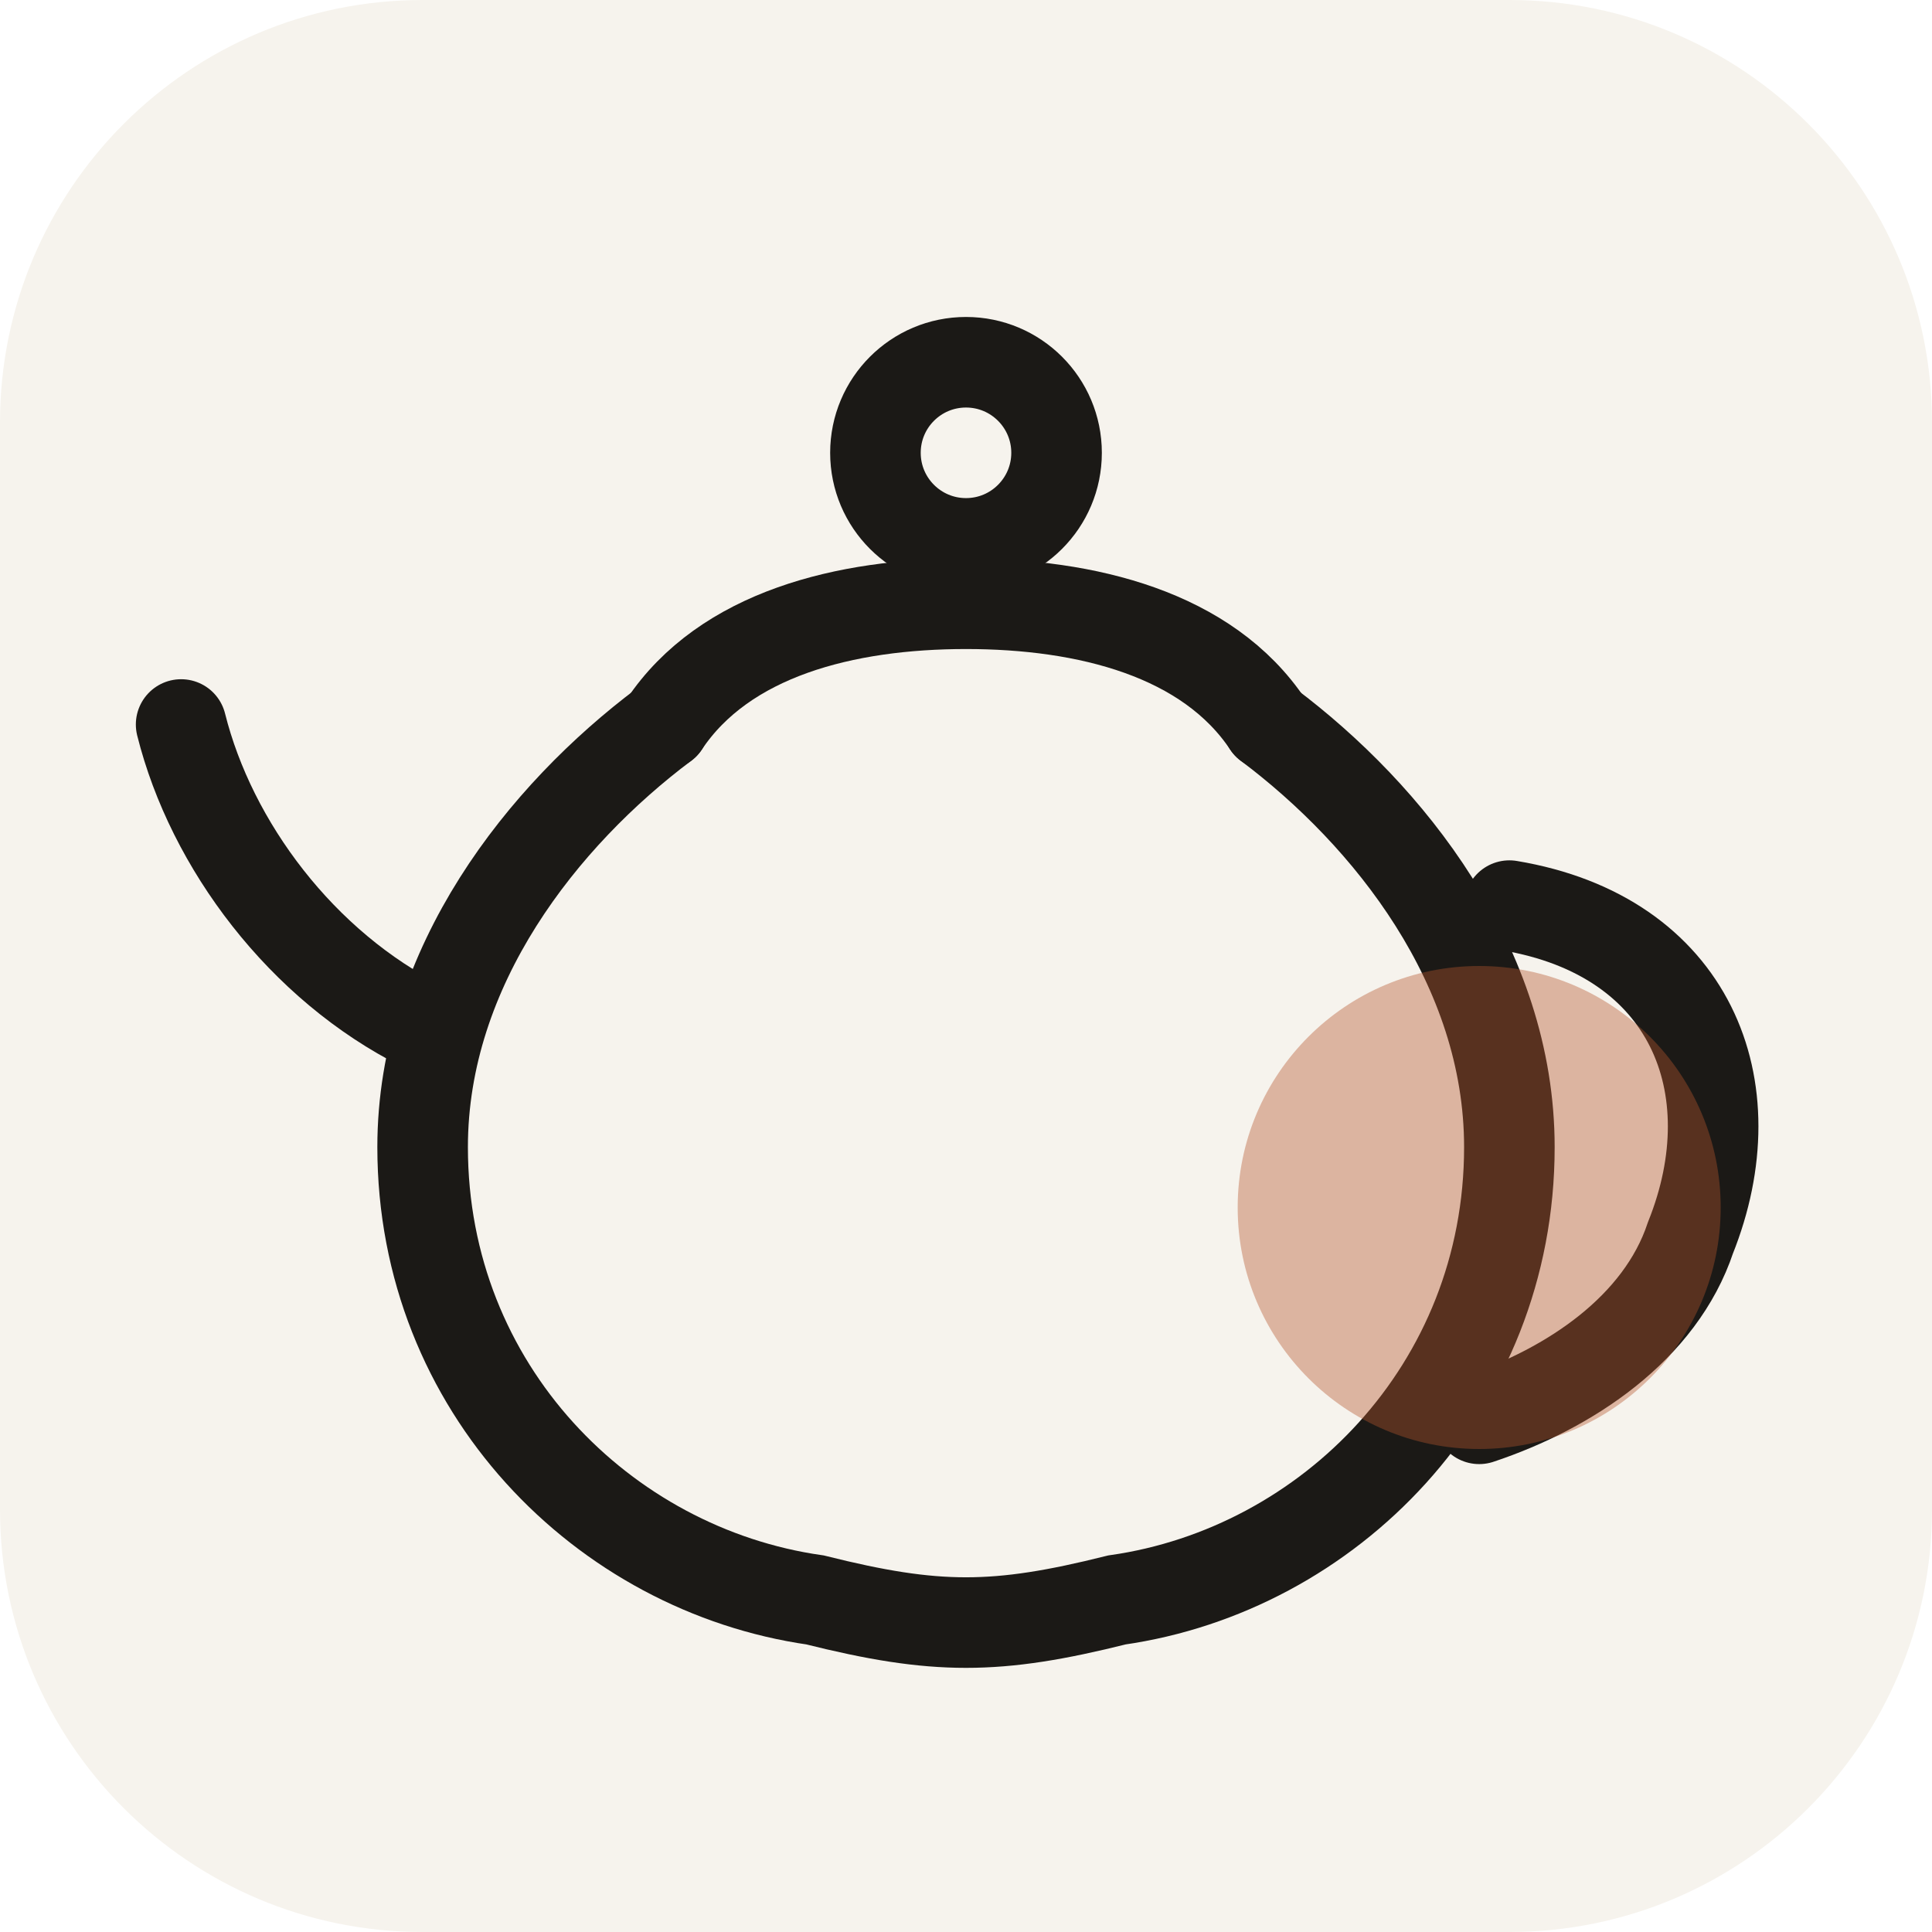
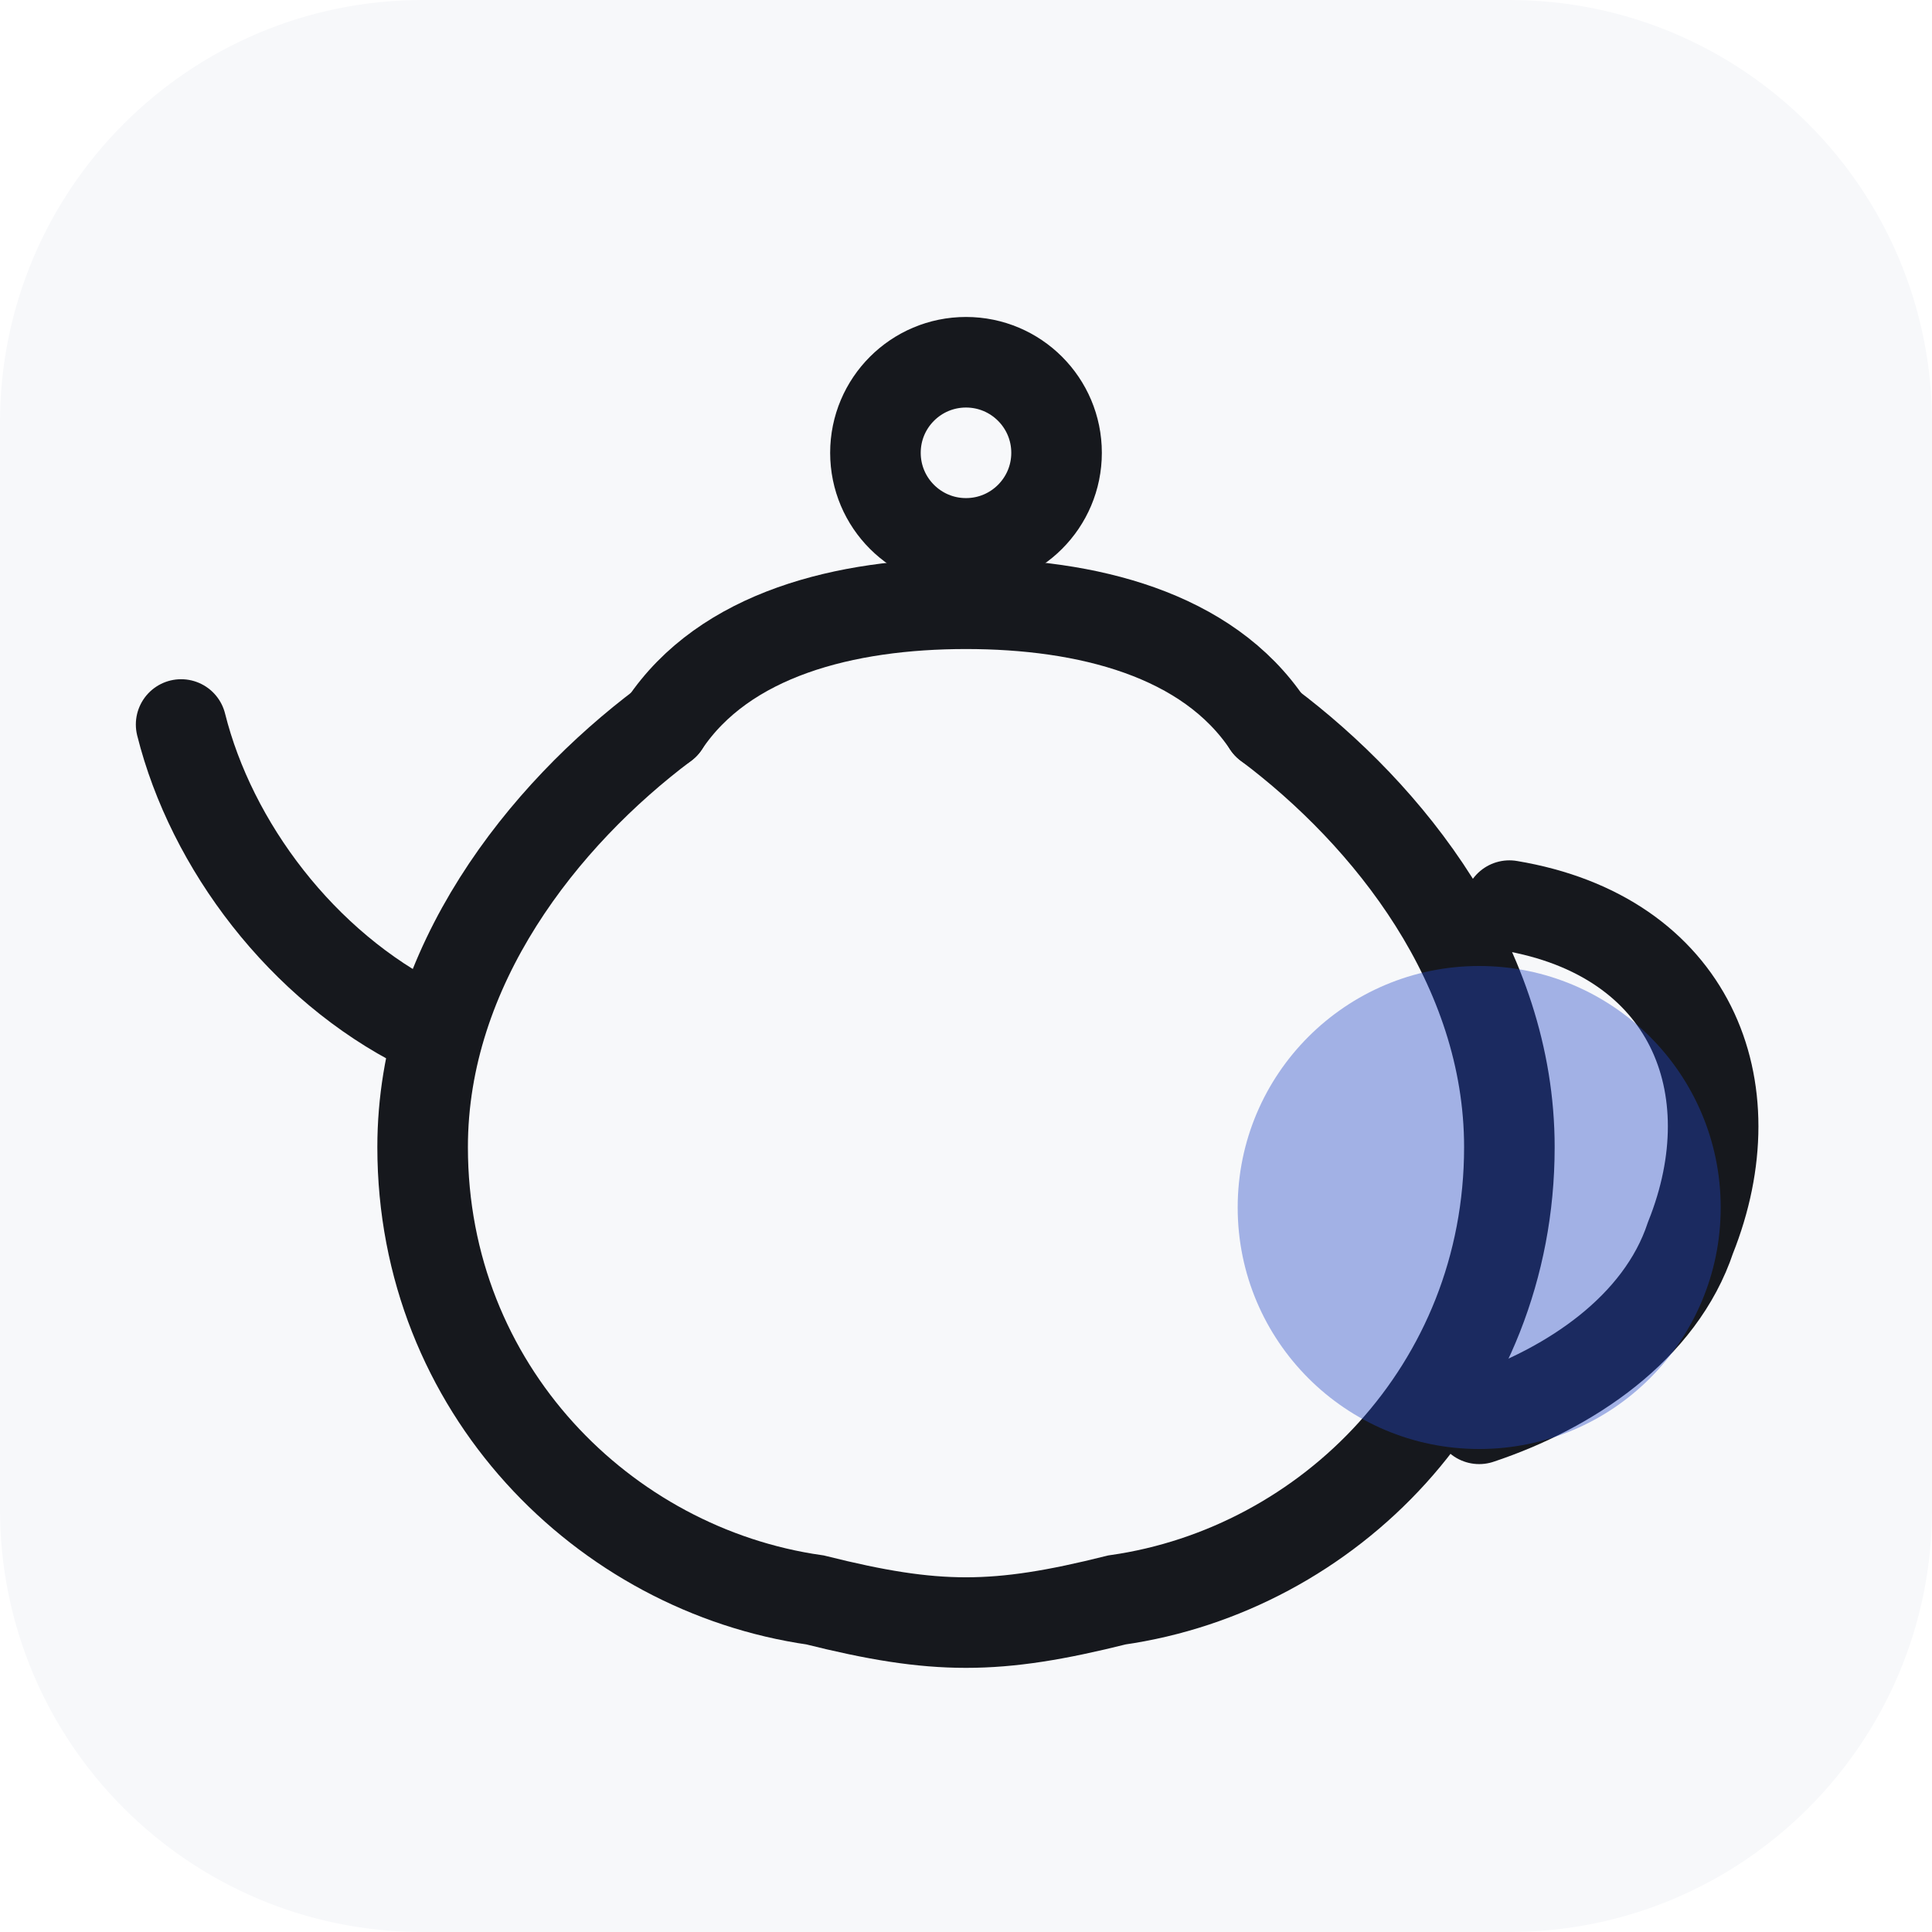
<svg xmlns="http://www.w3.org/2000/svg" viewBox="0 0 64 64">
-   <rect width="64" height="64" rx="14" fill="#F6F3ED" />
-   <g fill="none" stroke="#1B1916" stroke-width="3" stroke-linecap="round">
+   <rect width="64" height="64" rx="14" fill="#F7F8FA" />
+   <g fill="none" stroke="#16181D" stroke-width="3" stroke-linecap="round">
    <path d="M22 24 C18 27 14 32 14 38 C14 46 20 52 27 53 C31 54 33 54 37 53 C44 52 50 46 50 38 C50 32 46 27 42 24" />
    <path d="M22 24 C24 21 28 20 32 20 C36 20 40 21 42 24" />
    <circle cx="32" cy="15" r="3" />
    <path d="M14 34 C10 32 7 28 6 24" />
    <path d="M50 30 C56 31 58 36 56 41 C55 44 52 46 49 47" />
  </g>
-   <circle cx="49" cy="40" r="8" fill="#B4552D" opacity="0.4" />
+   <circle cx="49" cy="40" r="8" fill="#2447C5" opacity="0.4" />
</svg>
